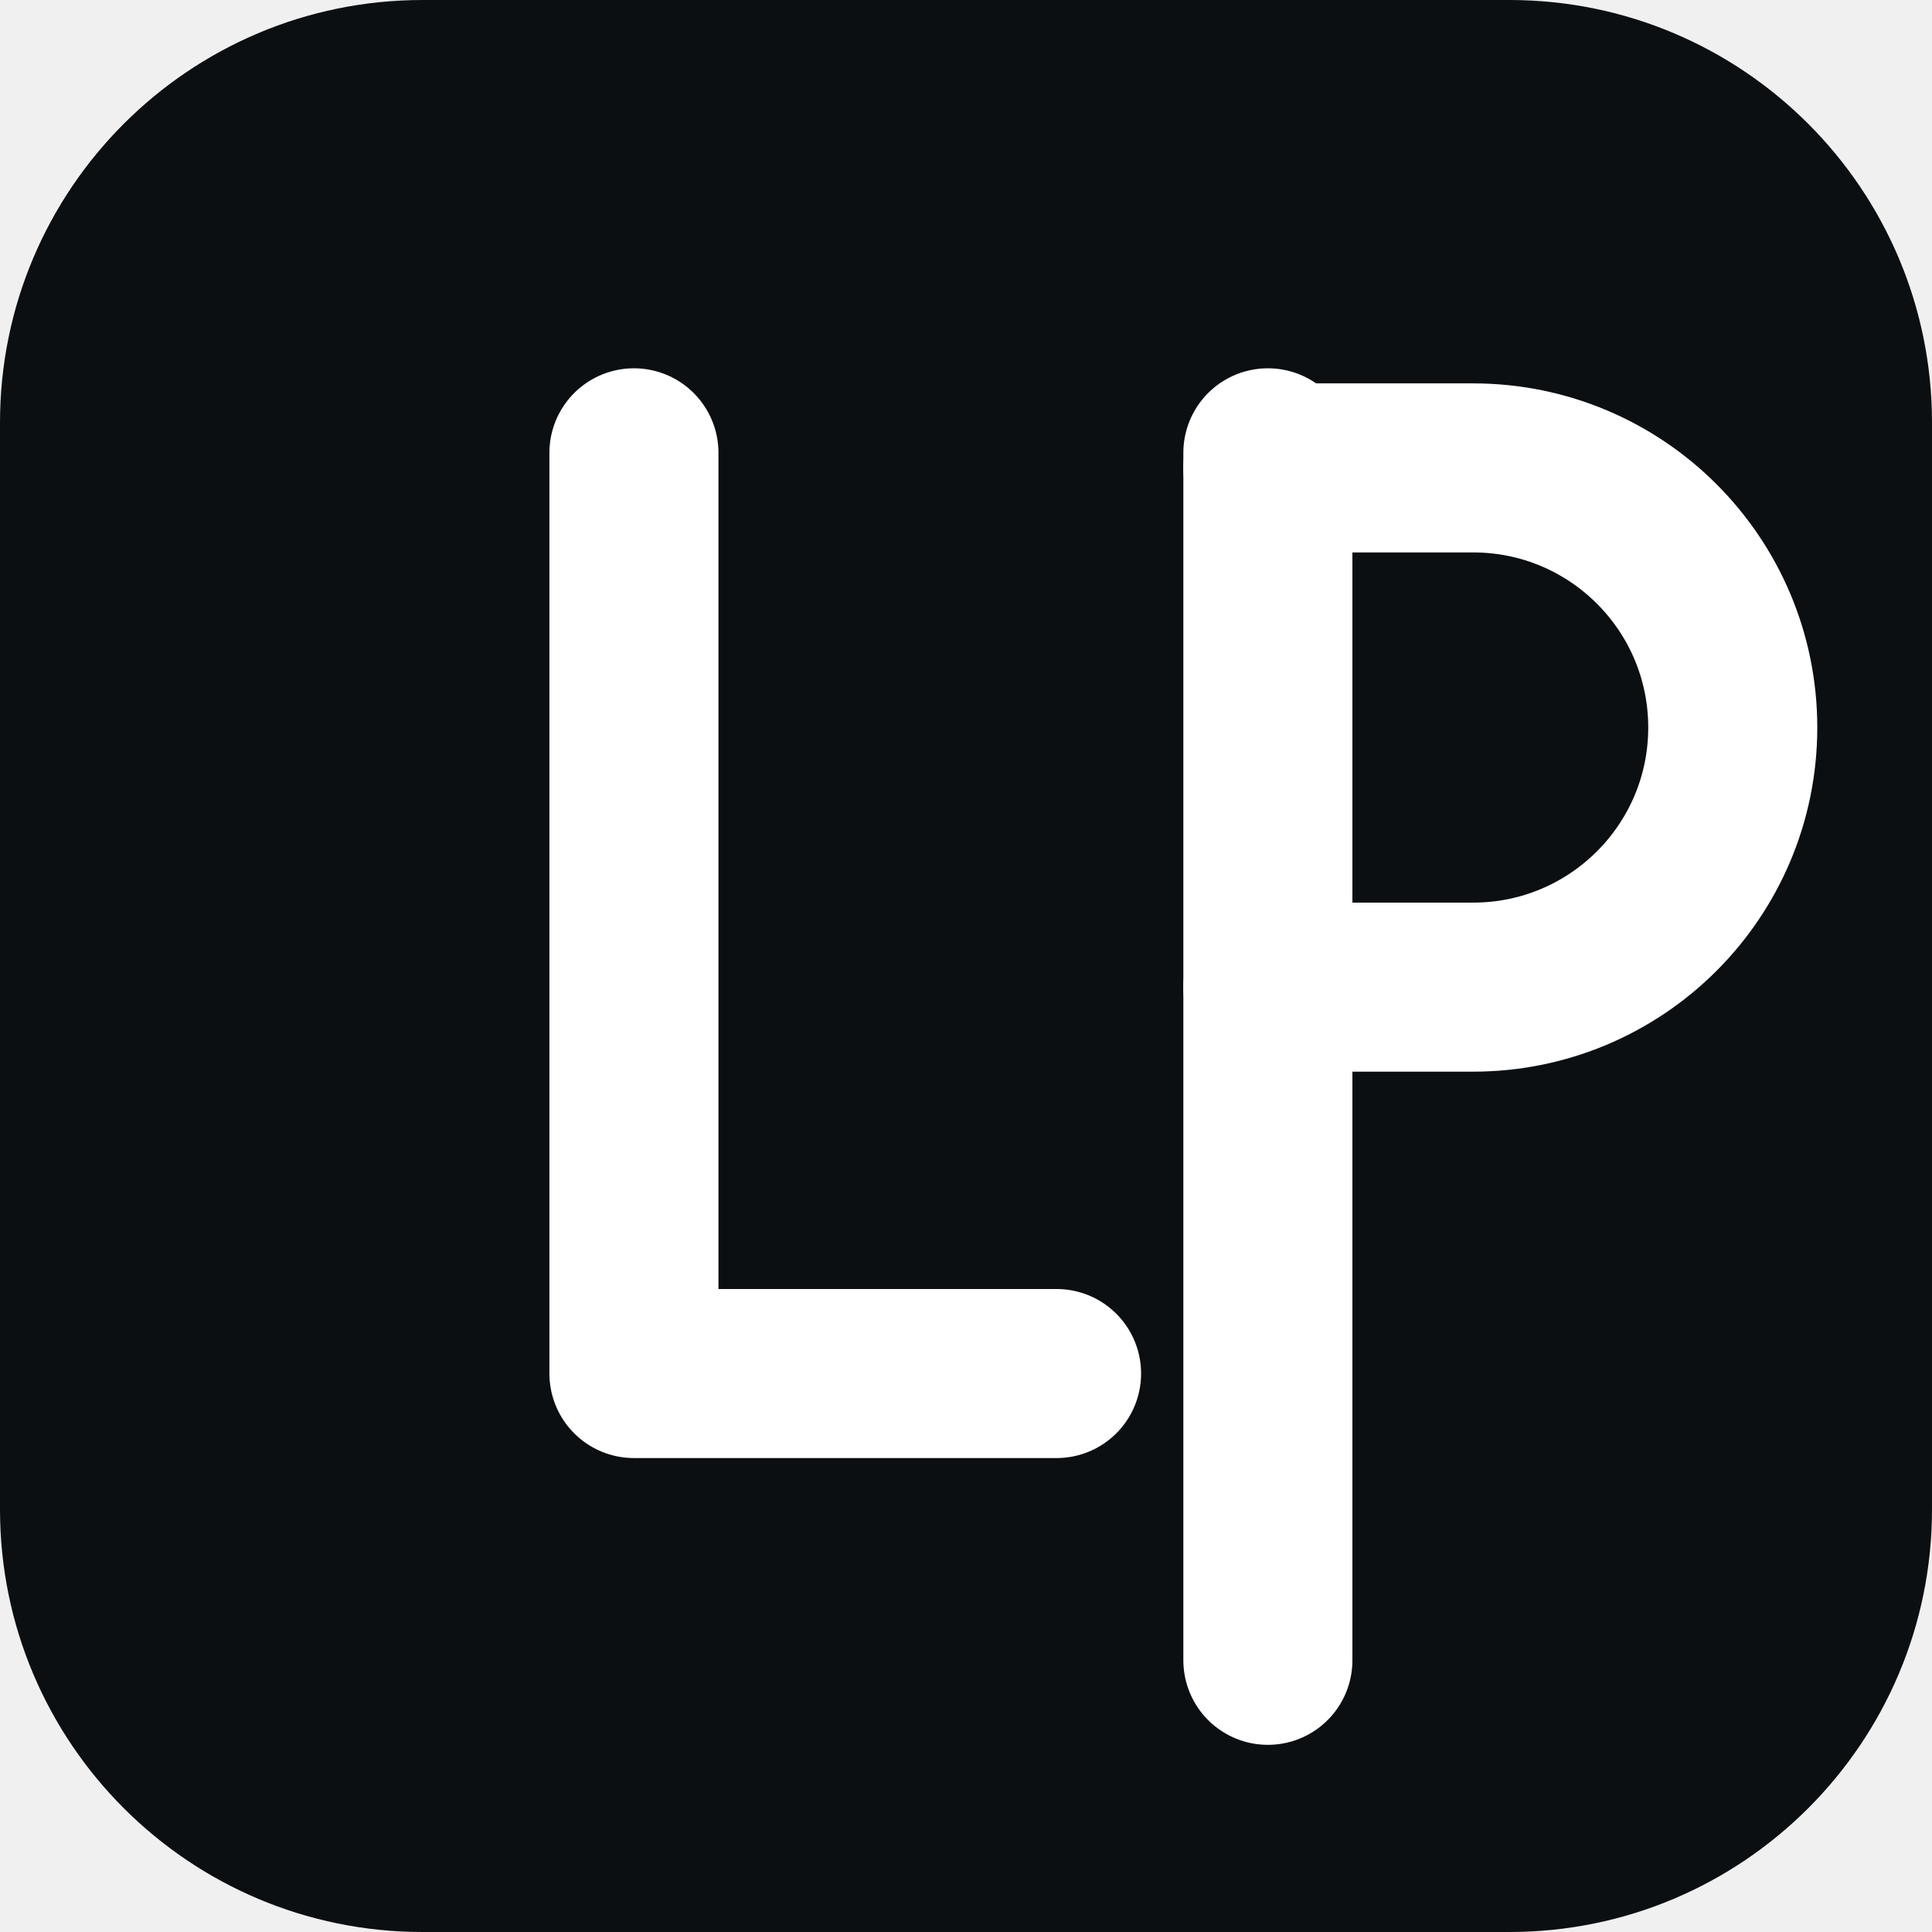
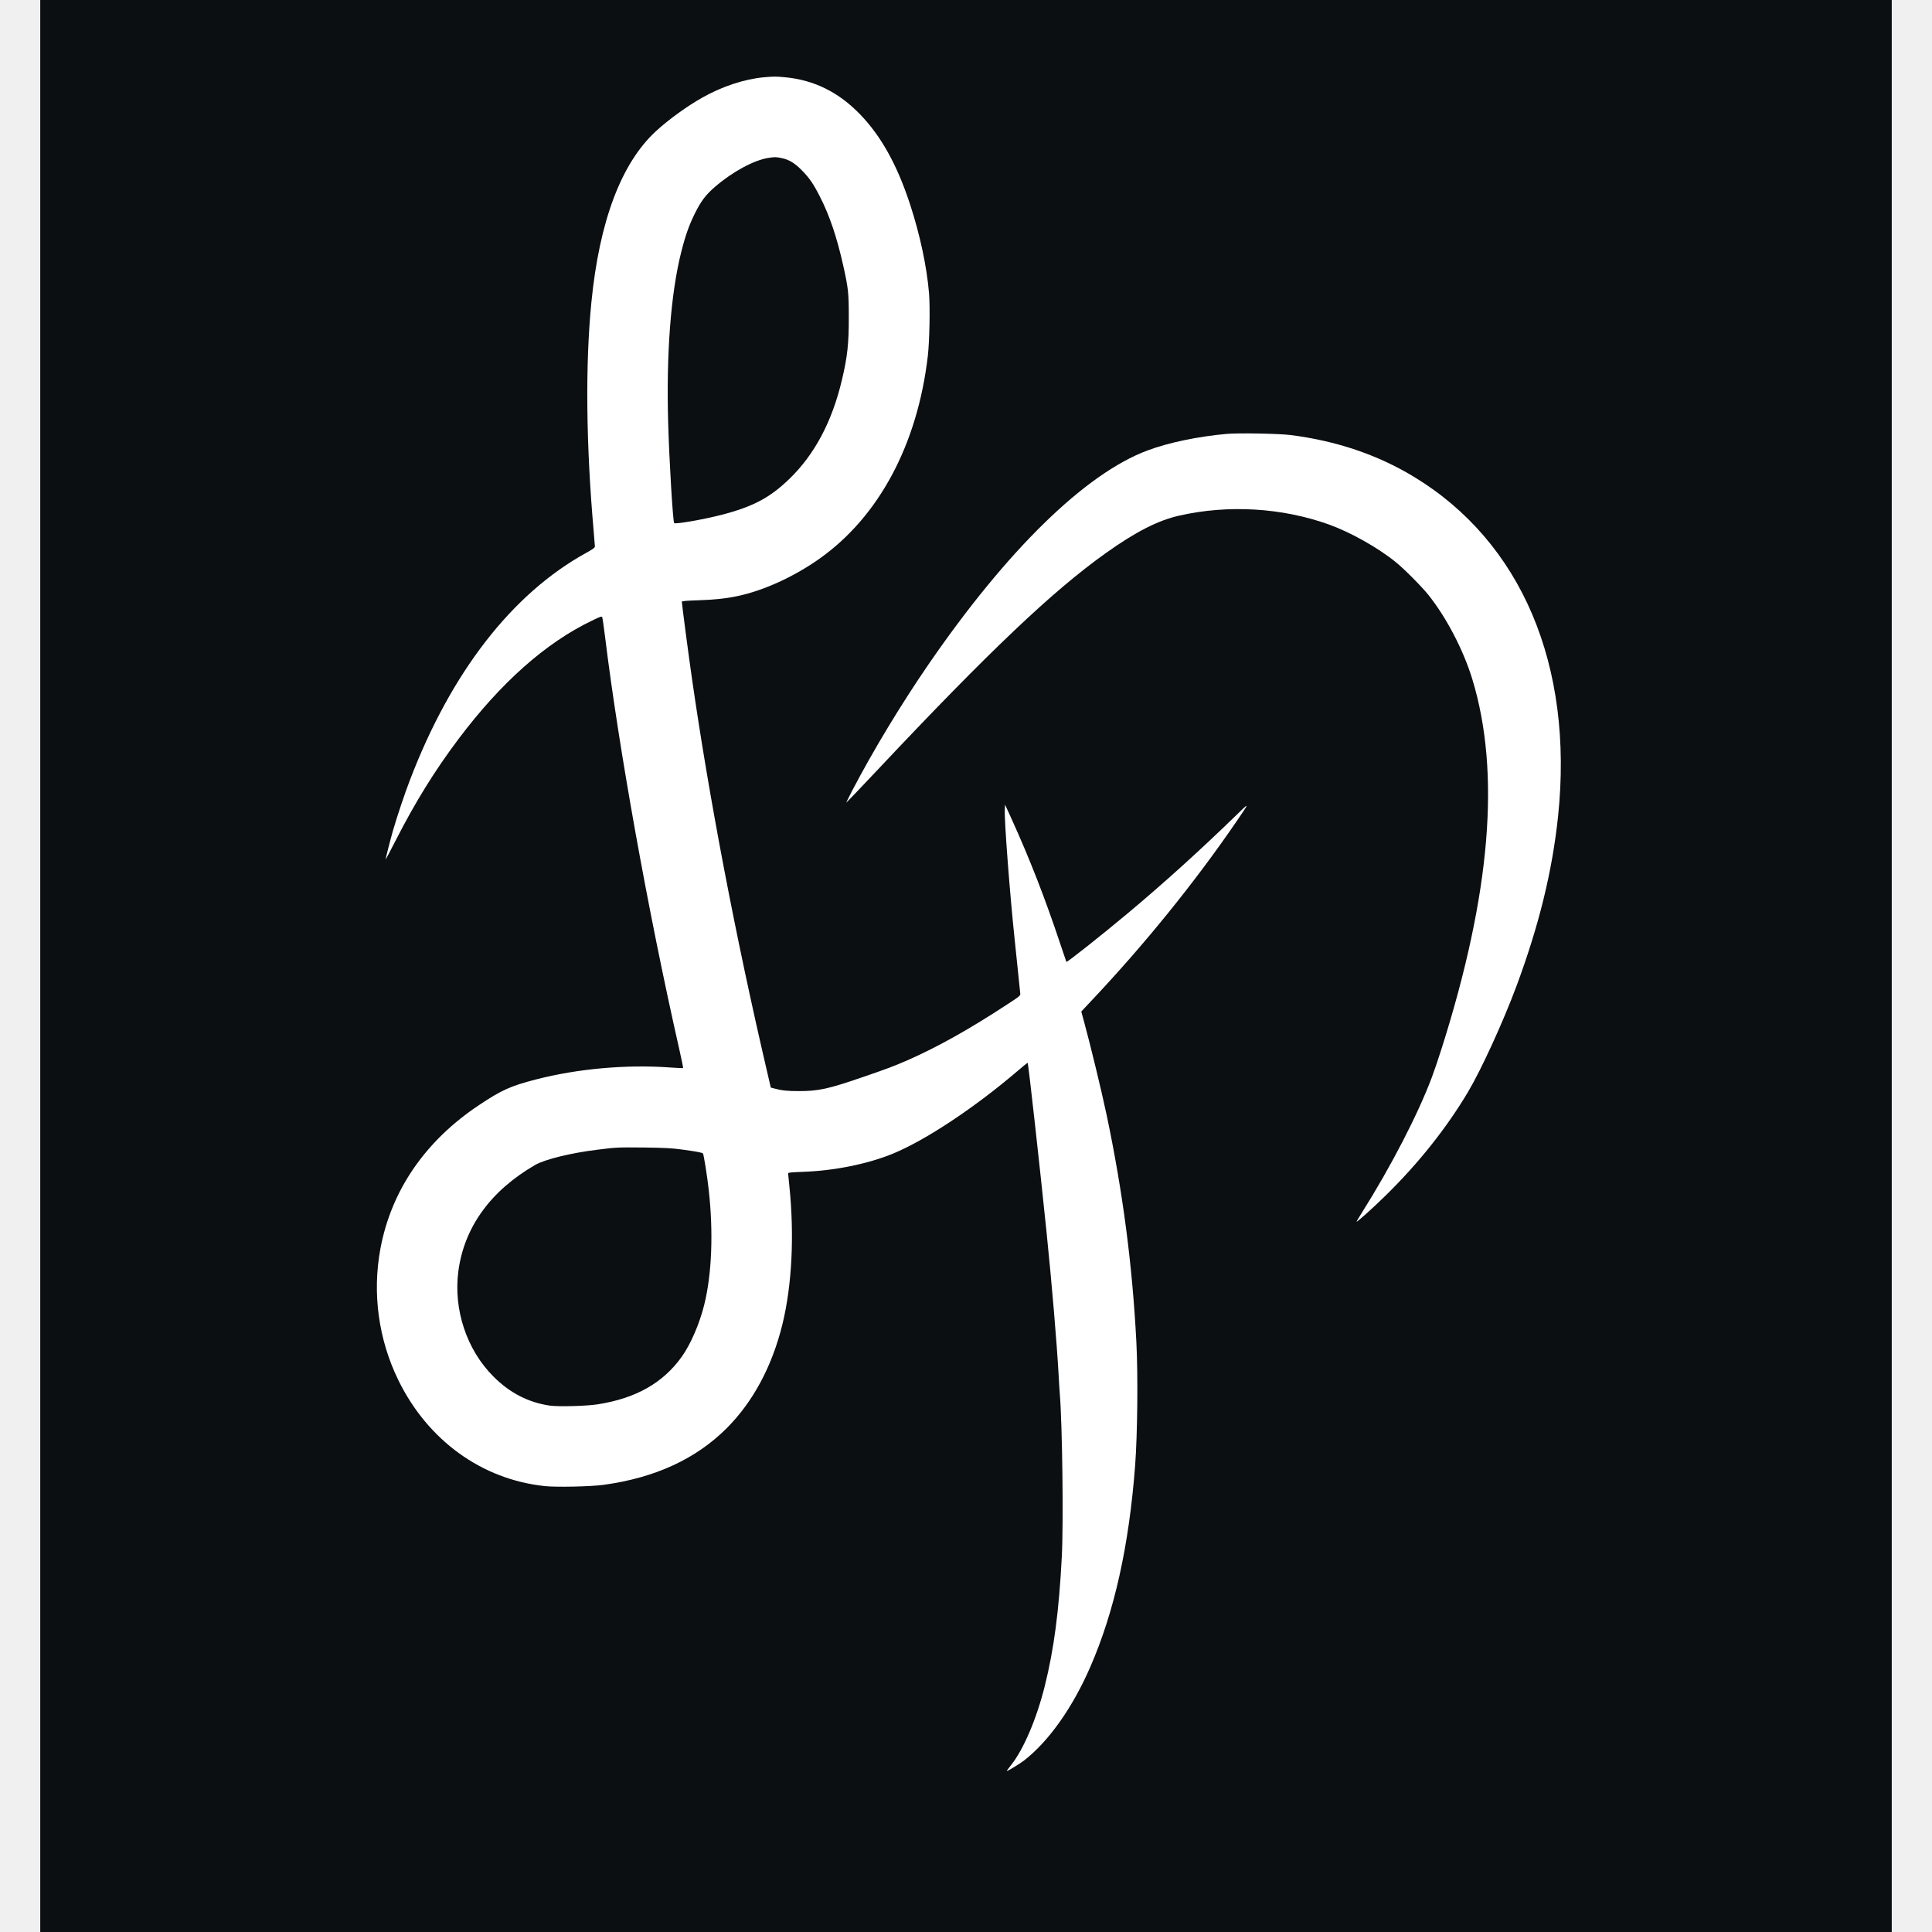
- <svg xmlns="http://www.w3.org/2000/svg" viewBox="0 0 64 64" width="64" height="64">
-   <rect width="64" height="64" rx="14" fill="#0b0f12" />
-   <g fill="none" stroke="#ffffff" stroke-width="5.6" stroke-linecap="round" stroke-linejoin="round">
-     <path d="M21 15v30.5h14" />
-     <path d="M42 15v40" />
-     <path d="M42 15.5h6.8a8.6 8.6 0 0 1 0 17.2H42" />
+ <svg xmlns="http://www.w3.org/2000/svg" viewBox="0 0 2300 2400" width="64" height="64">
+   <rect x="0" y="0" width="100%" height="100%" fill="#0b0f12" />
+   <g fill="#ffffff" transform="translate(0,2400) scale(0.1,-0.1)">
+     <path d="M8989 23040 c-239 -22 -517 -113 -762 -251 -192 -108 -423 -275 -579 -419 -431 -397 -703 -1118 -802 -2130 -76 -771 -66 -1761 29 -2840 8 -91 15 -175 15 -187 0 -17 -23 -34 -112 -83 -919 -508 -1674 -1482 -2186 -2821 -64 -166 -162 -459 -211 -629 -33 -116 -91 -344 -91 -357 0 -4 58 105 128 242 241 472 481 860 777 1254 528 702 1083 1195 1658 1471 107 52 123 57 129 42 3 -9 18 -114 33 -232 172 -1402 535 -3421 921 -5124 30 -132 52 -241 50 -244 -3 -2 -73 1 -156 7 -545 40 -1154 -14 -1675 -149 -310 -80 -424 -131 -700 -315 -671 -445 -1096 -1063 -1230 -1790 -102 -552 -23 -1126 224 -1631 367 -749 1038 -1233 1820 -1315 146 -15 573 -6 731 16 639 88 1145 321 1529 705 327 328 563 769 691 1291 119 488 149 1105 85 1723 -8 76 -15 144 -15 151 0 9 47 13 183 18 384 13 800 96 1112 223 411 168 1023 574 1564 1037 62 54 115 96 117 94 9 -8 152 -1298 234 -2097 68 -667 126 -1352 150 -1770 5 -96 12 -204 15 -240 32 -390 47 -1620 25 -2030 -35 -677 -98 -1149 -211 -1603 -104 -416 -266 -794 -424 -990 -30 -37 -51 -67 -47 -67 13 0 166 93 214 131 306 238 603 657 823 1164 298 685 480 1500 556 2500 29 387 37 1120 15 1540 -49 948 -168 1857 -367 2805 -66 312 -204 882 -283 1170 l-34 124 116 124 c667 706 1291 1477 1809 2233 170 249 170 248 2 84 -449 -436 -895 -840 -1348 -1219 -319 -267 -758 -615 -764 -605 -1 2 -35 103 -76 224 -186 560 -382 1062 -604 1550 l-82 180 -3 -65 c-7 -133 63 -1050 123 -1615 13 -126 33 -322 45 -435 11 -113 22 -217 24 -232 5 -25 -6 -34 -177 -145 -459 -300 -850 -519 -1217 -681 -177 -77 -253 -106 -565 -213 -427 -147 -547 -173 -790 -173 -148 0 -216 7 -313 34 l-37 10 -48 207 c-386 1653 -719 3394 -931 4873 -42 287 -126 929 -126 956 0 7 64 13 203 17 202 7 347 22 487 52 326 68 704 241 1022 466 738 524 1216 1419 1344 2519 21 186 29 601 15 775 -28 334 -112 728 -237 1110 -160 488 -358 843 -619 1114 -267 276 -572 427 -930 461 -120 11 -138 11 -266 0z m225 -1005 c87 -18 158 -61 241 -145 97 -97 147 -169 229 -330 122 -238 211 -503 291 -859 63 -283 69 -339 69 -641 1 -326 -17 -493 -85 -778 -122 -519 -340 -929 -655 -1233 -242 -233 -450 -343 -839 -444 -229 -59 -574 -119 -590 -103 -16 16 -62 783 -75 1253 -24 855 33 1597 161 2108 54 215 98 338 174 492 76 151 134 227 248 325 218 188 487 333 666 359 81 12 89 12 165 -4z m-1249 -12314 c179 -24 257 -39 267 -49 10 -10 53 -281 72 -452 59 -526 39 -1046 -55 -1425 -60 -242 -168 -491 -280 -649 -233 -326 -570 -517 -1044 -591 -139 -22 -489 -31 -595 -16 -267 39 -498 158 -700 361 -333 332 -499 833 -436 1310 73 545 399 997 953 1318 120 70 454 152 783 191 232 29 240 29 580 26 239 -3 338 -8 455 -24z" />
+     <path d="M14738 18610 c-357 -32 -726 -109 -984 -206 -773 -288 -1747 -1241 -2721 -2659 -338 -492 -684 -1064 -947 -1567 -42 -82 -75 -148 -72 -148 2 0 177 183 388 407 1388 1475 2168 2216 2830 2689 374 267 654 410 918 469 609 138 1275 98 1857 -110 269 -97 607 -286 828 -465 105 -84 323 -303 409 -410 223 -279 434 -683 545 -1045 354 -1160 230 -2664 -379 -4585 -39 -124 -94 -286 -122 -360 -171 -457 -508 -1110 -870 -1684 -38 -59 -67 -110 -66 -112 7 -6 208 174 361 325 407 399 753 834 1020 1281 167 280 436 867 605 1320 280 754 445 1427 517 2110 196 1877 -456 3410 -1794 4219 -451 273 -962 445 -1531 517 -147 18 -646 27 -792 14z" />
  </g>
</svg>
